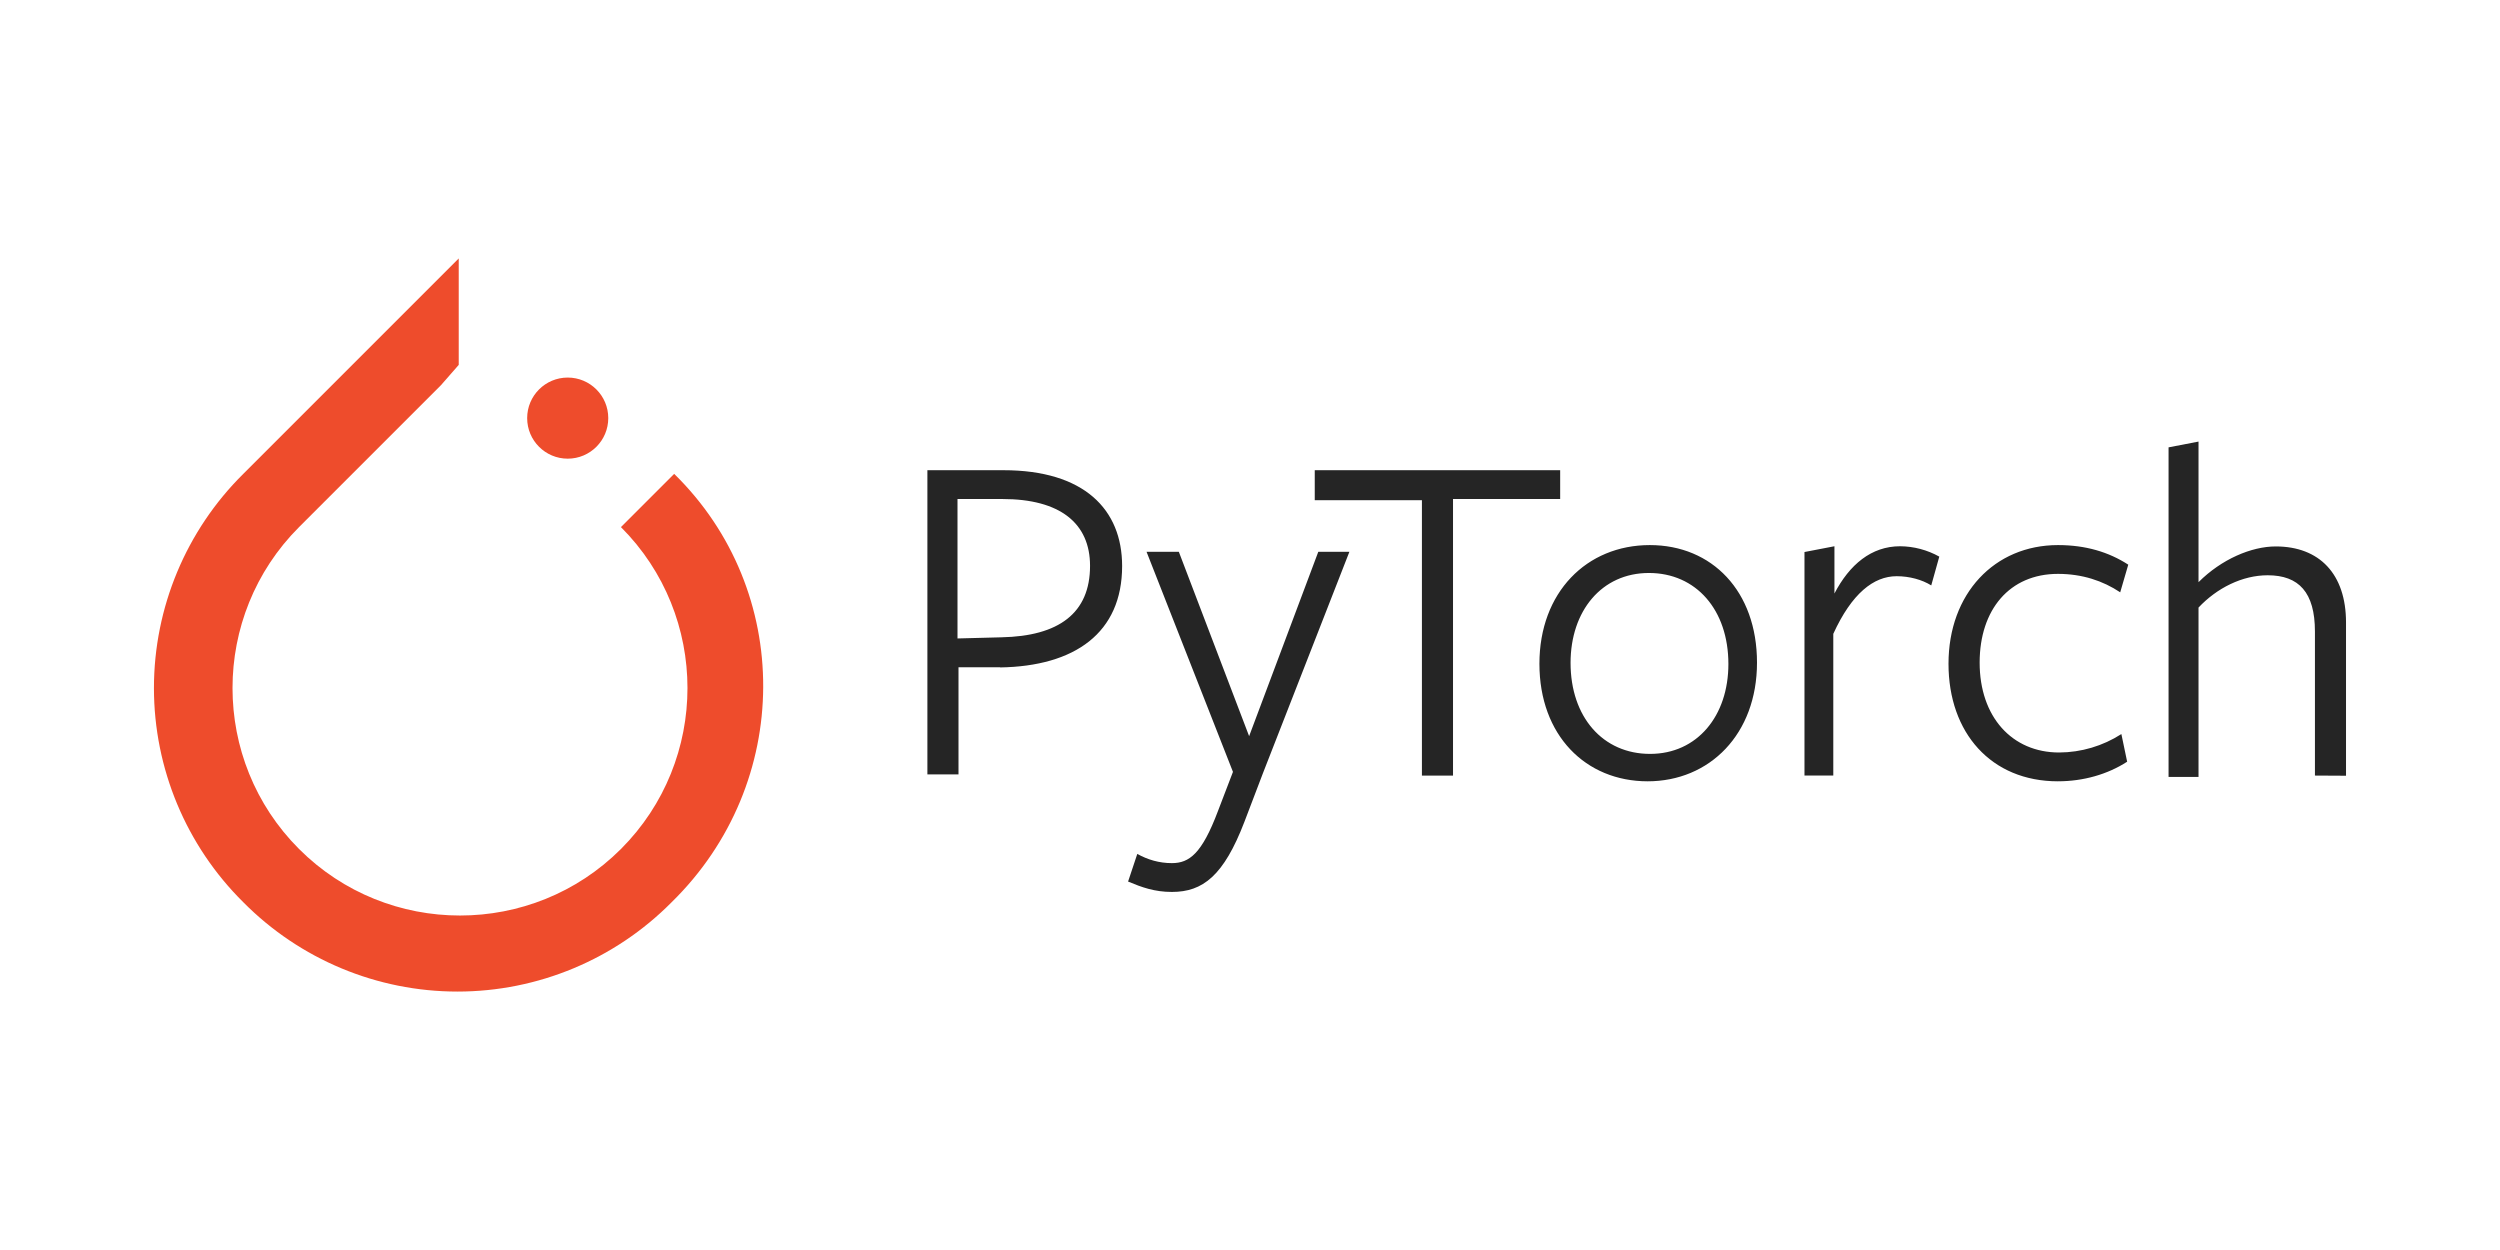
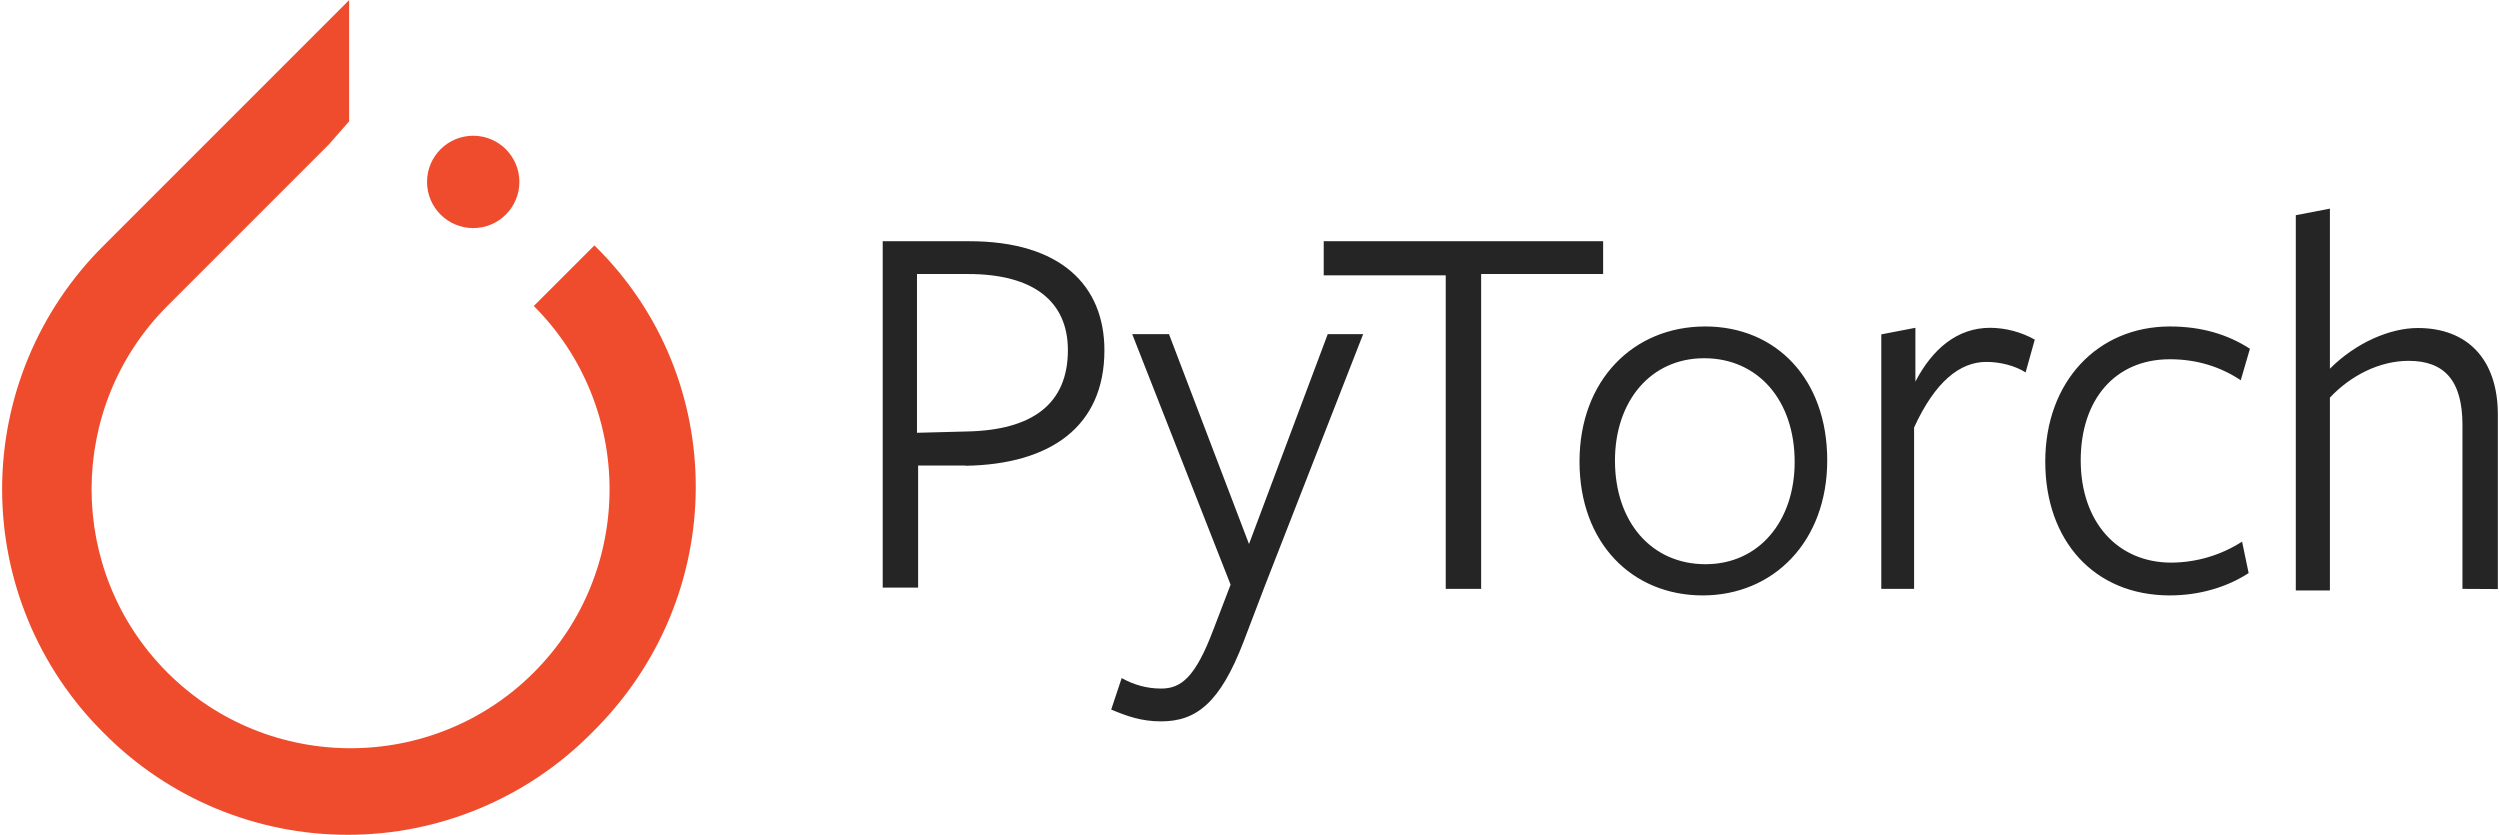
- <svg xmlns="http://www.w3.org/2000/svg" width="120" height="60">
+ <svg xmlns="http://www.w3.org/2000/svg" viewBox="7.3 12.4 105.4 35.2">
  <g transform="matrix(1.216601 0 0 1.216601 -17.27715 11.43162)" fill="#ee4c2c">
    <path d="M40.8 9.3l-2.1 2.1c3.5 3.5 3.5 9.2 0 12.7s-9.2 3.5-12.7 0-3.5-9.2 0-12.7l5.6-5.6.7-.8V.8l-8.5 8.5a11.89 11.89 0 0 0 0 16.9 11.89 11.89 0 0 0 16.9 0c4.8-4.7 4.8-12.3.1-16.9z" />
    <circle cx="36.6" cy="7.1" r="1.6" />
  </g>
  <path d="M48.008 32.028h-2v5.144h-1.493V22.57h3.65c3.872 0 5.697 1.88 5.697 4.6 0 3.208-2.268 4.812-5.863 4.867zm.1-8.075H45.96v6.693l2.102-.055c2.766-.055 4.26-1.162 4.26-3.43 0-2.046-1.438-3.208-4.204-3.208zM60.62 37.116l-.885 2.323c-.996 2.6-2 3.374-3.485 3.374-.83 0-1.438-.22-2.102-.498l.442-1.327c.498.277 1.05.442 1.66.442.83 0 1.438-.442 2.212-2.5l.72-1.88-4.148-10.564h1.55l3.374 8.85 3.32-8.85h1.493zm9.125-13.108v13.22h-1.493v-13.22h-5.144V22.57h11.78v1.383h-5.144zm9.347 13.495c-2.987 0-5.2-2.212-5.2-5.642s2.268-5.697 5.3-5.697c2.987 0 5.144 2.212 5.144 5.642s-2.268 5.697-5.255 5.697zm.055-10c-2.268 0-3.76 1.825-3.76 4.314 0 2.6 1.55 4.37 3.816 4.37s3.76-1.825 3.76-4.314c0-2.6-1.55-4.37-3.816-4.37zm8.906 9.724h-1.438v-10.73l1.438-.277v2.268c.72-1.383 1.77-2.268 3.153-2.268a3.92 3.92 0 0 1 1.88.498L92.7 28.1c-.442-.277-1.05-.442-1.66-.442-1.106 0-2.157.83-3.042 2.766v6.803zm10.73.276c-3.208 0-5.255-2.323-5.255-5.642 0-3.374 2.212-5.697 5.255-5.697 1.327 0 2.434.332 3.374.94l-.387 1.327c-.83-.553-1.825-.885-2.987-.885-2.323 0-3.76 1.715-3.76 4.26 0 2.6 1.55 4.314 3.816 4.314a5.57 5.57 0 0 0 2.987-.885l.277 1.327c-.94.608-2.102.94-3.32.94zm12.334-.276v-6.914c0-1.88-.774-2.7-2.268-2.7-1.217 0-2.434.608-3.32 1.55v8.13h-1.438v-15.82l1.438-.277v6.748c1.106-1.106 2.544-1.715 3.706-1.715 2.102 0 3.374 1.327 3.374 3.65v7.356z" fill="#252525" />
</svg>
